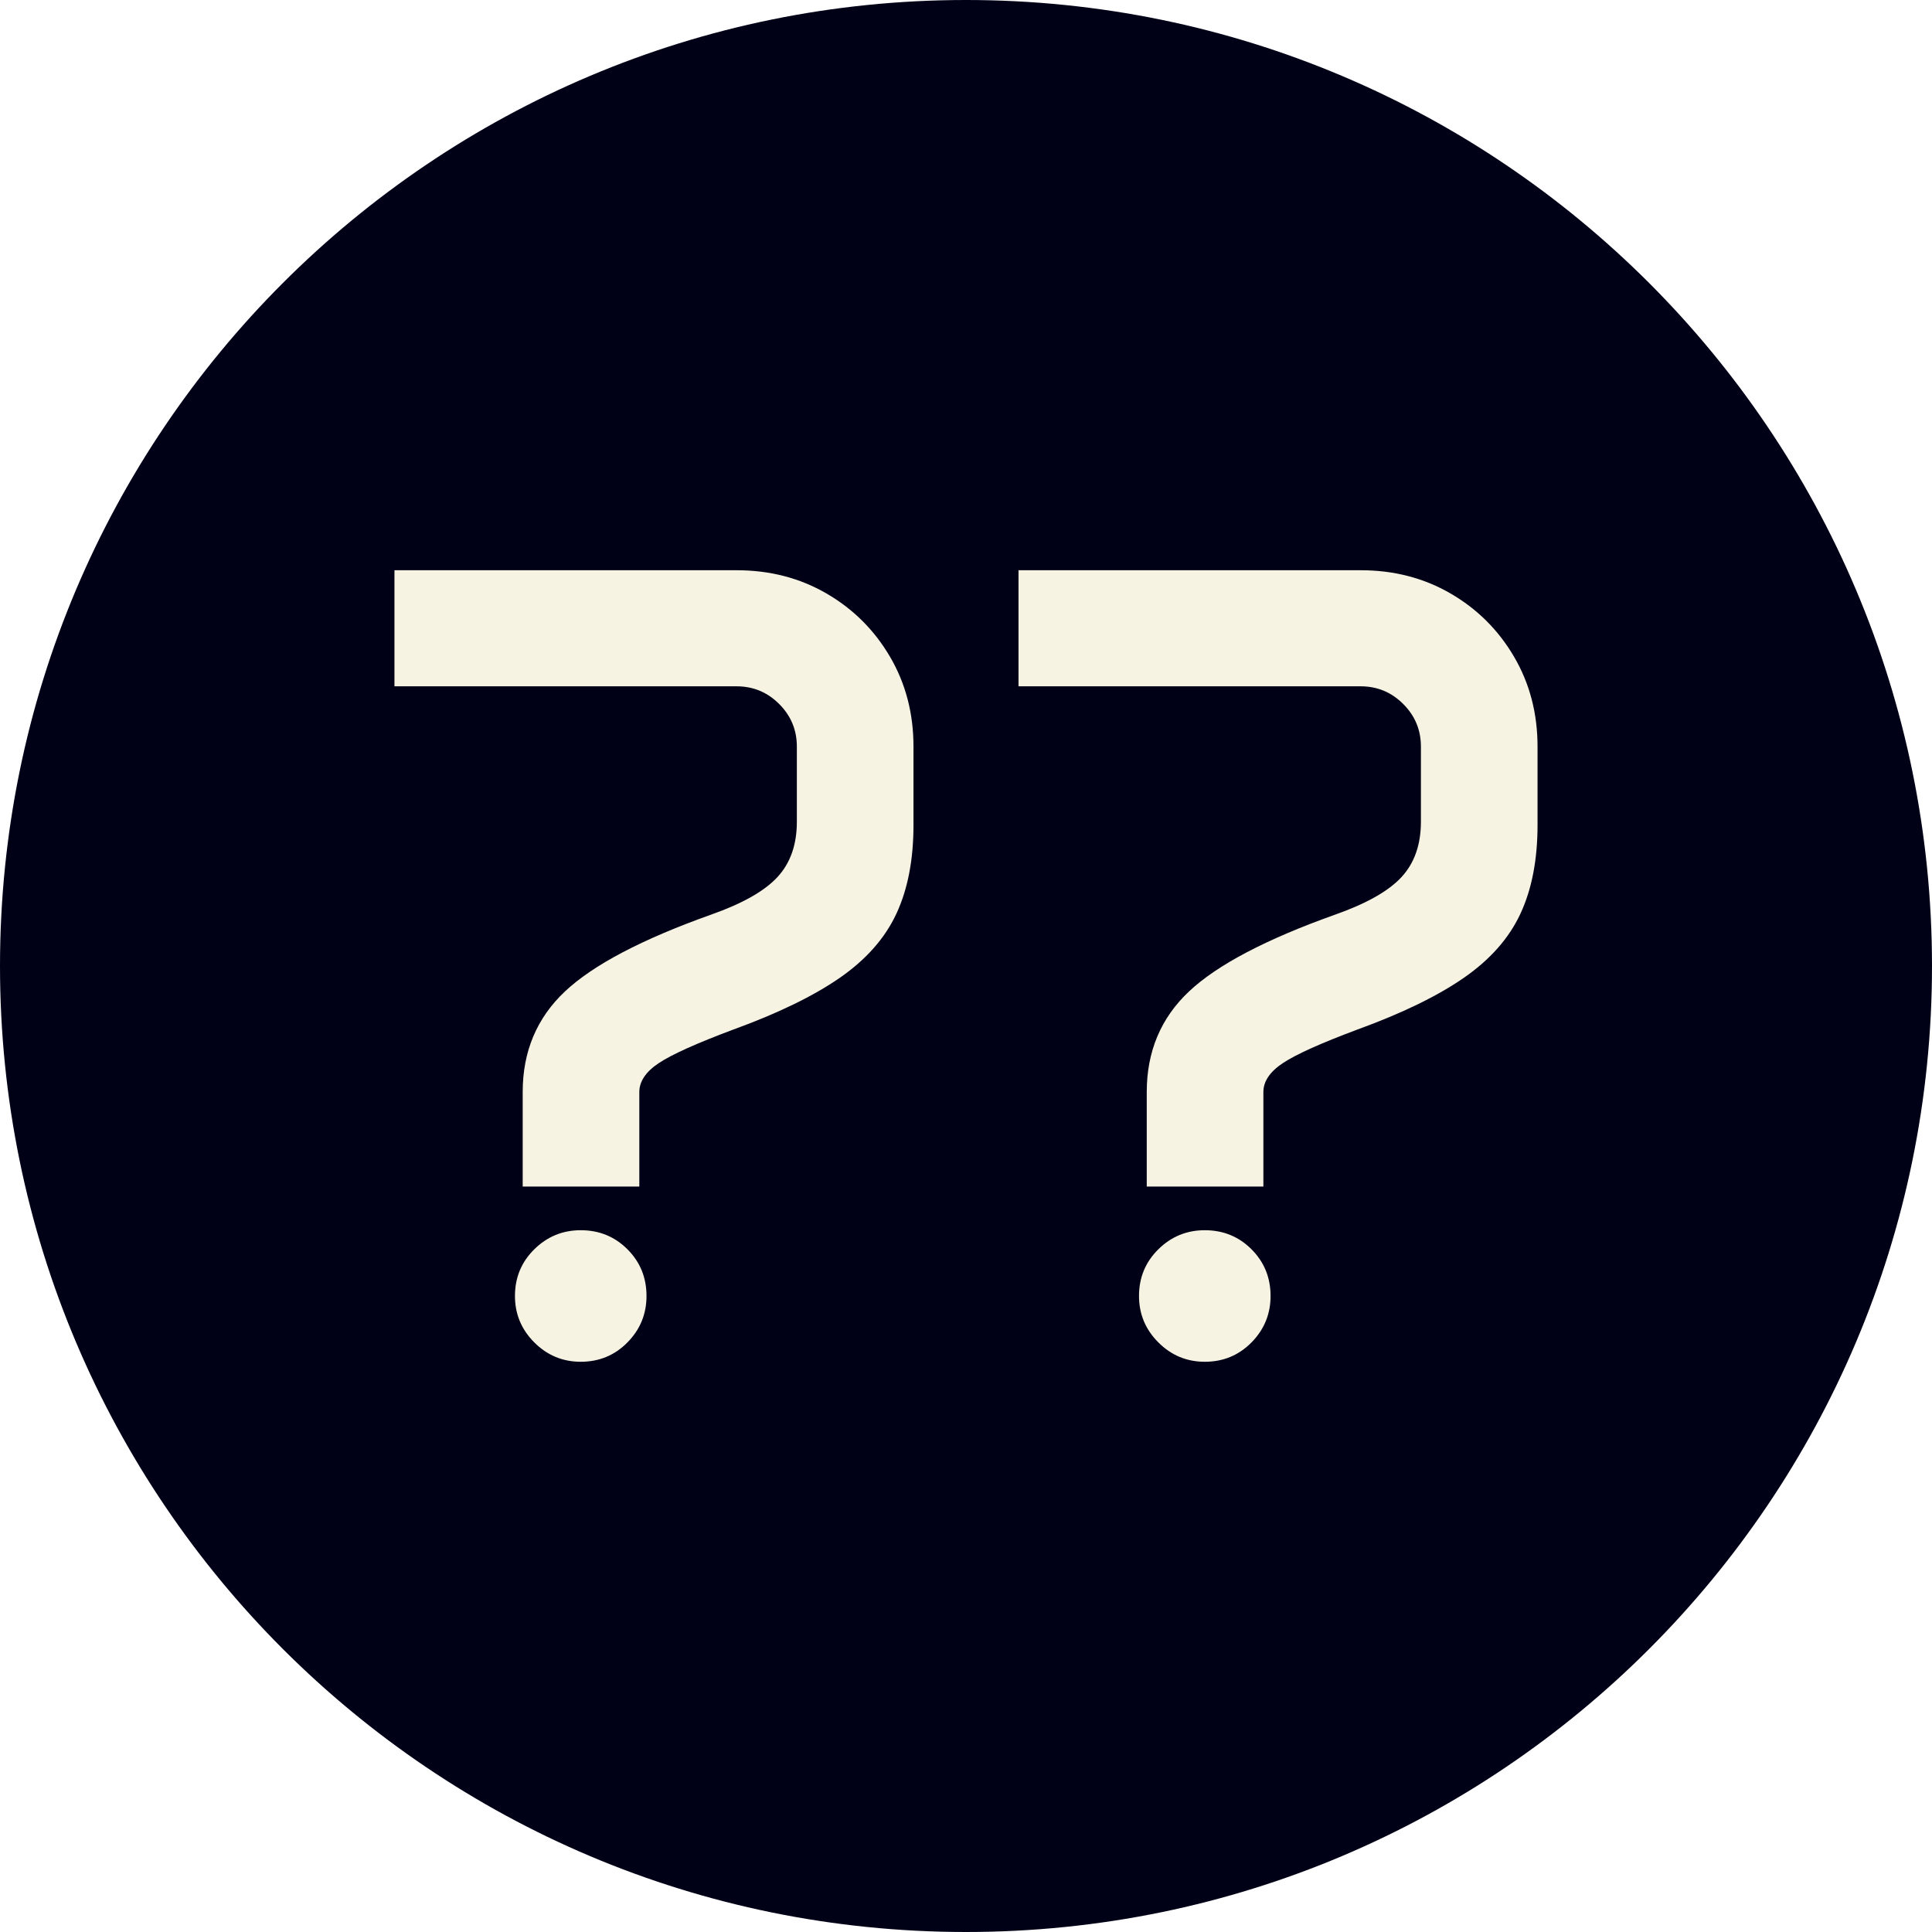
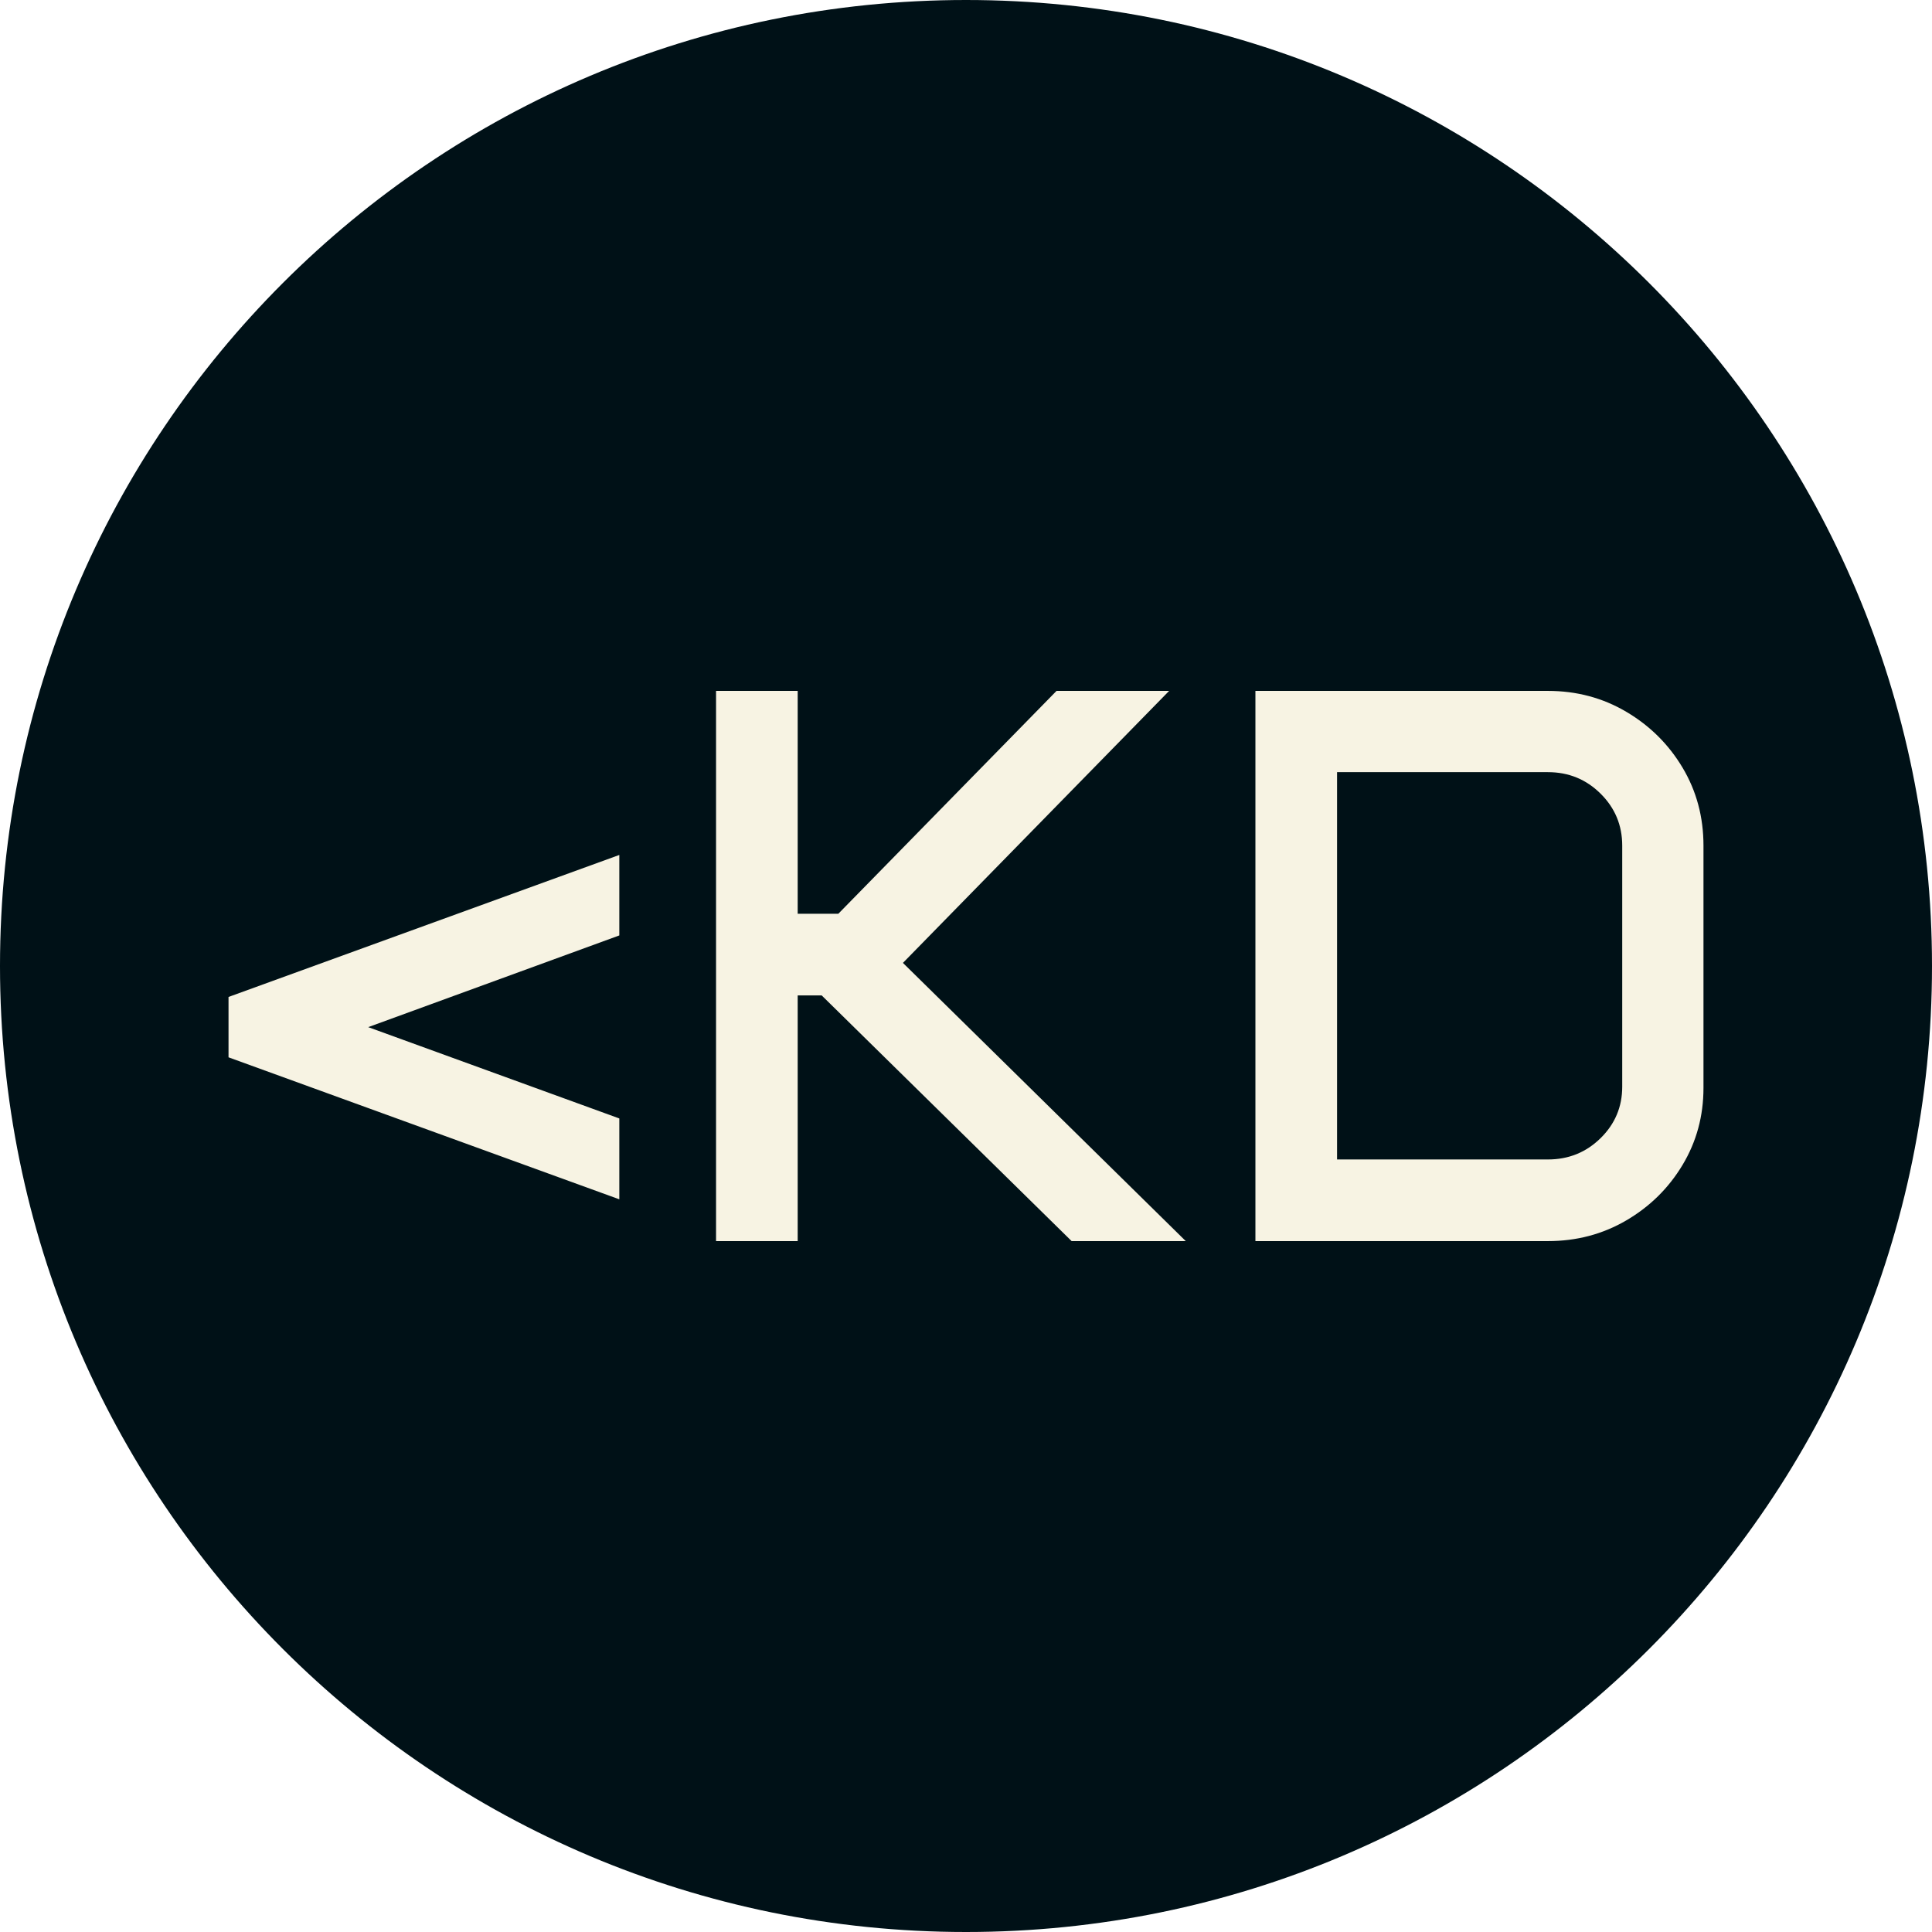
<svg xmlns="http://www.w3.org/2000/svg" viewBox="0 0 512 512">
-   <circle cx="256" cy="256" r="256" fill="#000117" />
-   <path d="M13.184-177.539L13.184-208.301L103.857-208.301Q117.041-208.301 127.661-202.148Q138.281-195.996 144.507-185.376Q150.732-174.756 150.732-161.572L150.732-161.572L150.732-140.771Q150.732-127.002 146.191-117.261Q141.650-107.520 131.177-100.269Q120.703-93.018 102.979-86.572L102.979-86.572Q88.477-81.152 83.276-77.710Q78.076-74.268 78.076-70.020L78.076-70.020L78.076-44.971L47.168-44.971L47.168-70.020Q47.168-86.133 58.374-96.680Q69.580-107.227 97.119-117.041L97.119-117.041Q109.570-121.436 114.697-127.002Q119.824-132.568 119.824-141.650L119.824-141.650L119.824-161.572Q119.824-168.164 115.137-172.852Q110.449-177.539 103.857-177.539L103.857-177.539L13.184-177.539ZM45.117-15.967L45.117-15.967Q45.117-23.291 50.244-28.345Q55.371-33.398 62.549-33.398L62.549-33.398Q69.873-33.398 74.927-28.345Q79.980-23.291 79.980-15.967L79.980-15.967Q79.980-8.789 74.927-3.662Q69.873 1.465 62.549 1.465L62.549 1.465Q55.371 1.465 50.244-3.662Q45.117-8.789 45.117-15.967ZM178.564-177.539L178.564-208.301L269.238-208.301Q282.422-208.301 293.042-202.148Q303.662-195.996 309.888-185.376Q316.113-174.756 316.113-161.572L316.113-161.572L316.113-140.771Q316.113-127.002 311.572-117.261Q307.031-107.520 296.558-100.269Q286.084-93.018 268.359-86.572L268.359-86.572Q253.857-81.152 248.657-77.710Q243.457-74.268 243.457-70.020L243.457-70.020L243.457-44.971L212.549-44.971L212.549-70.020Q212.549-86.133 223.755-96.680Q234.961-107.227 262.500-117.041L262.500-117.041Q274.951-121.436 280.078-127.002Q285.205-132.568 285.205-141.650L285.205-141.650L285.205-161.572Q285.205-168.164 280.518-172.852Q275.830-177.539 269.238-177.539L269.238-177.539L178.564-177.539ZM210.498-15.967L210.498-15.967Q210.498-23.291 215.625-28.345Q220.752-33.398 227.930-33.398L227.930-33.398Q235.254-33.398 240.308-28.345Q245.361-23.291 245.361-15.967L245.361-15.967Q245.361-8.789 240.308-3.662Q235.254 1.465 227.930 1.465L227.930 1.465Q220.752 1.465 215.625-3.662Q210.498-8.789 210.498-15.967Z" fill="#f7f3e3" transform="translate(91.35149, 359.418)" />
+   <circle cx="256" cy="256" r="256" fill="#001117" />
+   <path d="M11.279-48.706L11.279-64.702L114.844-102.334L114.844-81.006L48.296-56.704L114.844-32.505L114.844-11.074L11.279-48.706ZM140.479 0L140.479-145.811L162.114-145.811L162.114-86.748L172.881-86.748L230.713-145.811L260.552-145.811L190.005-73.726L264.961 0L234.712 0L168.472-65.112L162.114-65.112L162.114 0L140.479 0ZM283.418 0L283.418-145.811L360.938-145.811Q372.319-145.811 381.702-140.273Q391.084-134.736 396.621-125.457Q402.158-116.177 402.158-104.795L402.158-104.795L402.158-40.605Q402.158-29.429 396.621-20.200Q391.084-10.972 381.702-5.486Q372.319 0 360.938 0L360.938 0L283.418 0ZM305.054-21.636L360.938-21.636Q369.141-21.636 374.883-27.275Q380.625-32.915 380.625-40.913L380.625-40.913L380.625-104.795Q380.625-112.896 374.883-118.586Q369.141-124.277 360.938-124.277L360.938-124.277L305.054-124.277L305.054-21.636Z" fill="#f7f3e3" transform="translate(49.2815, 328.9055)" />
</svg>
